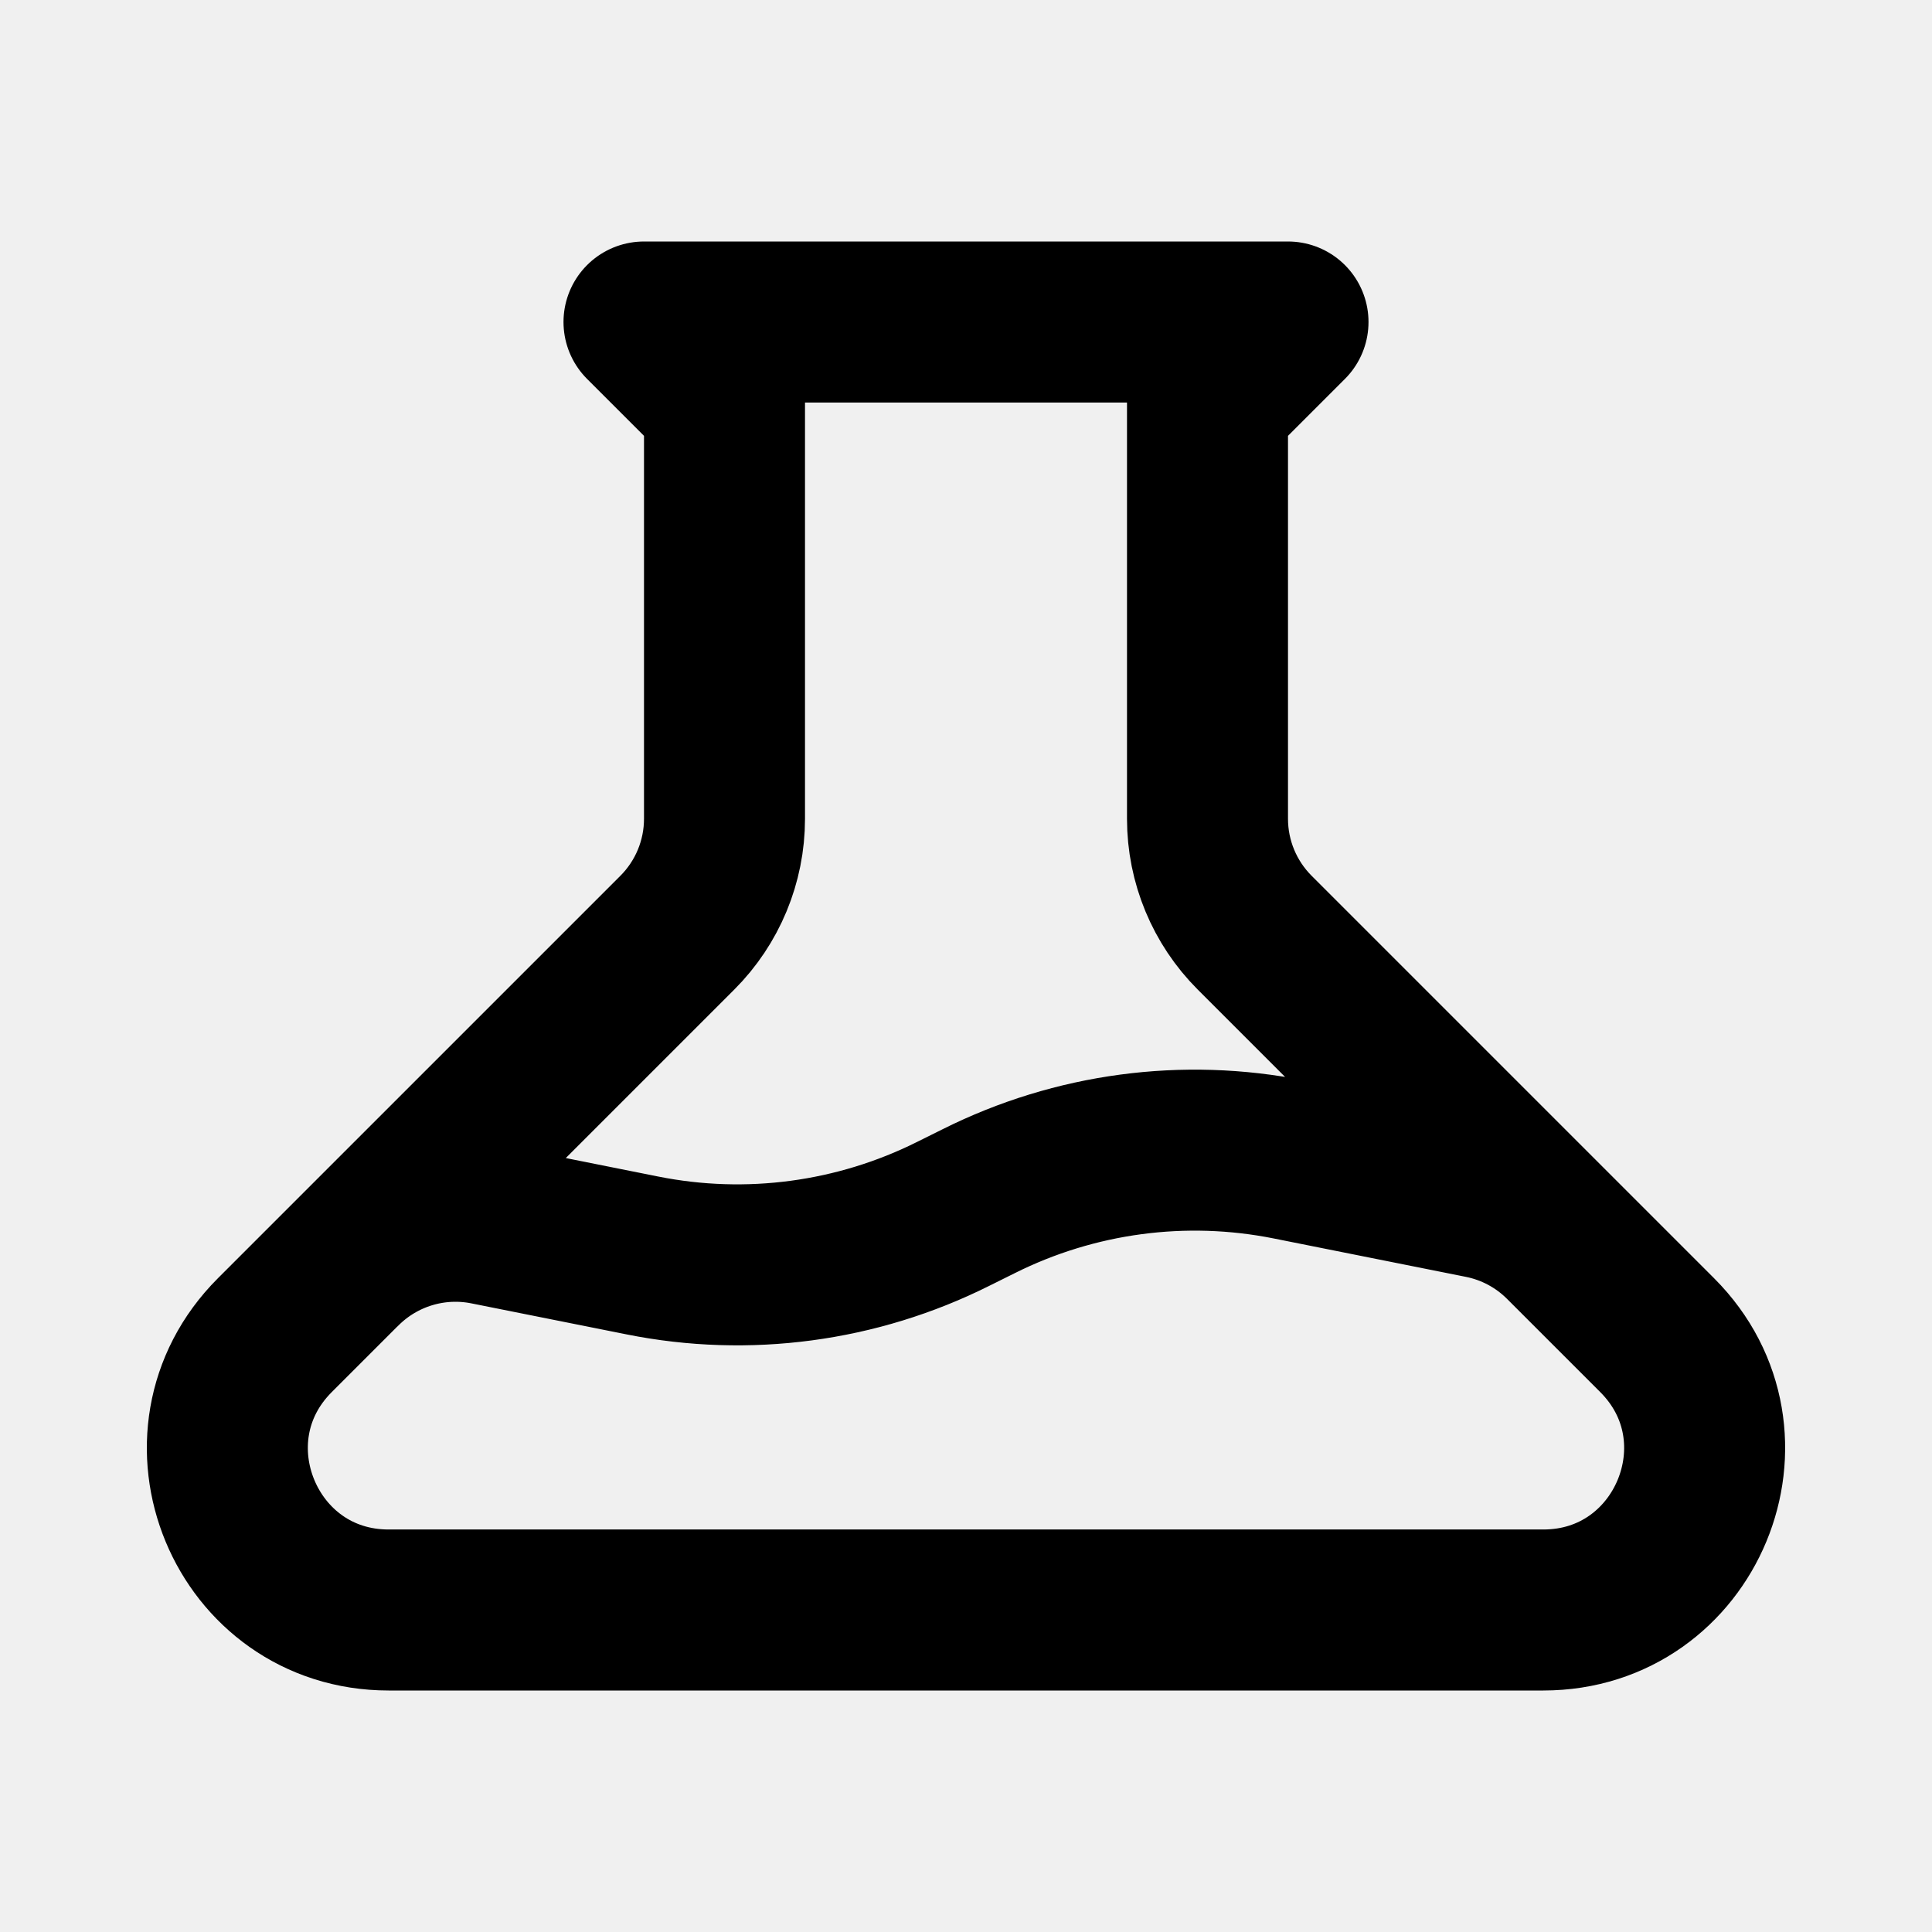
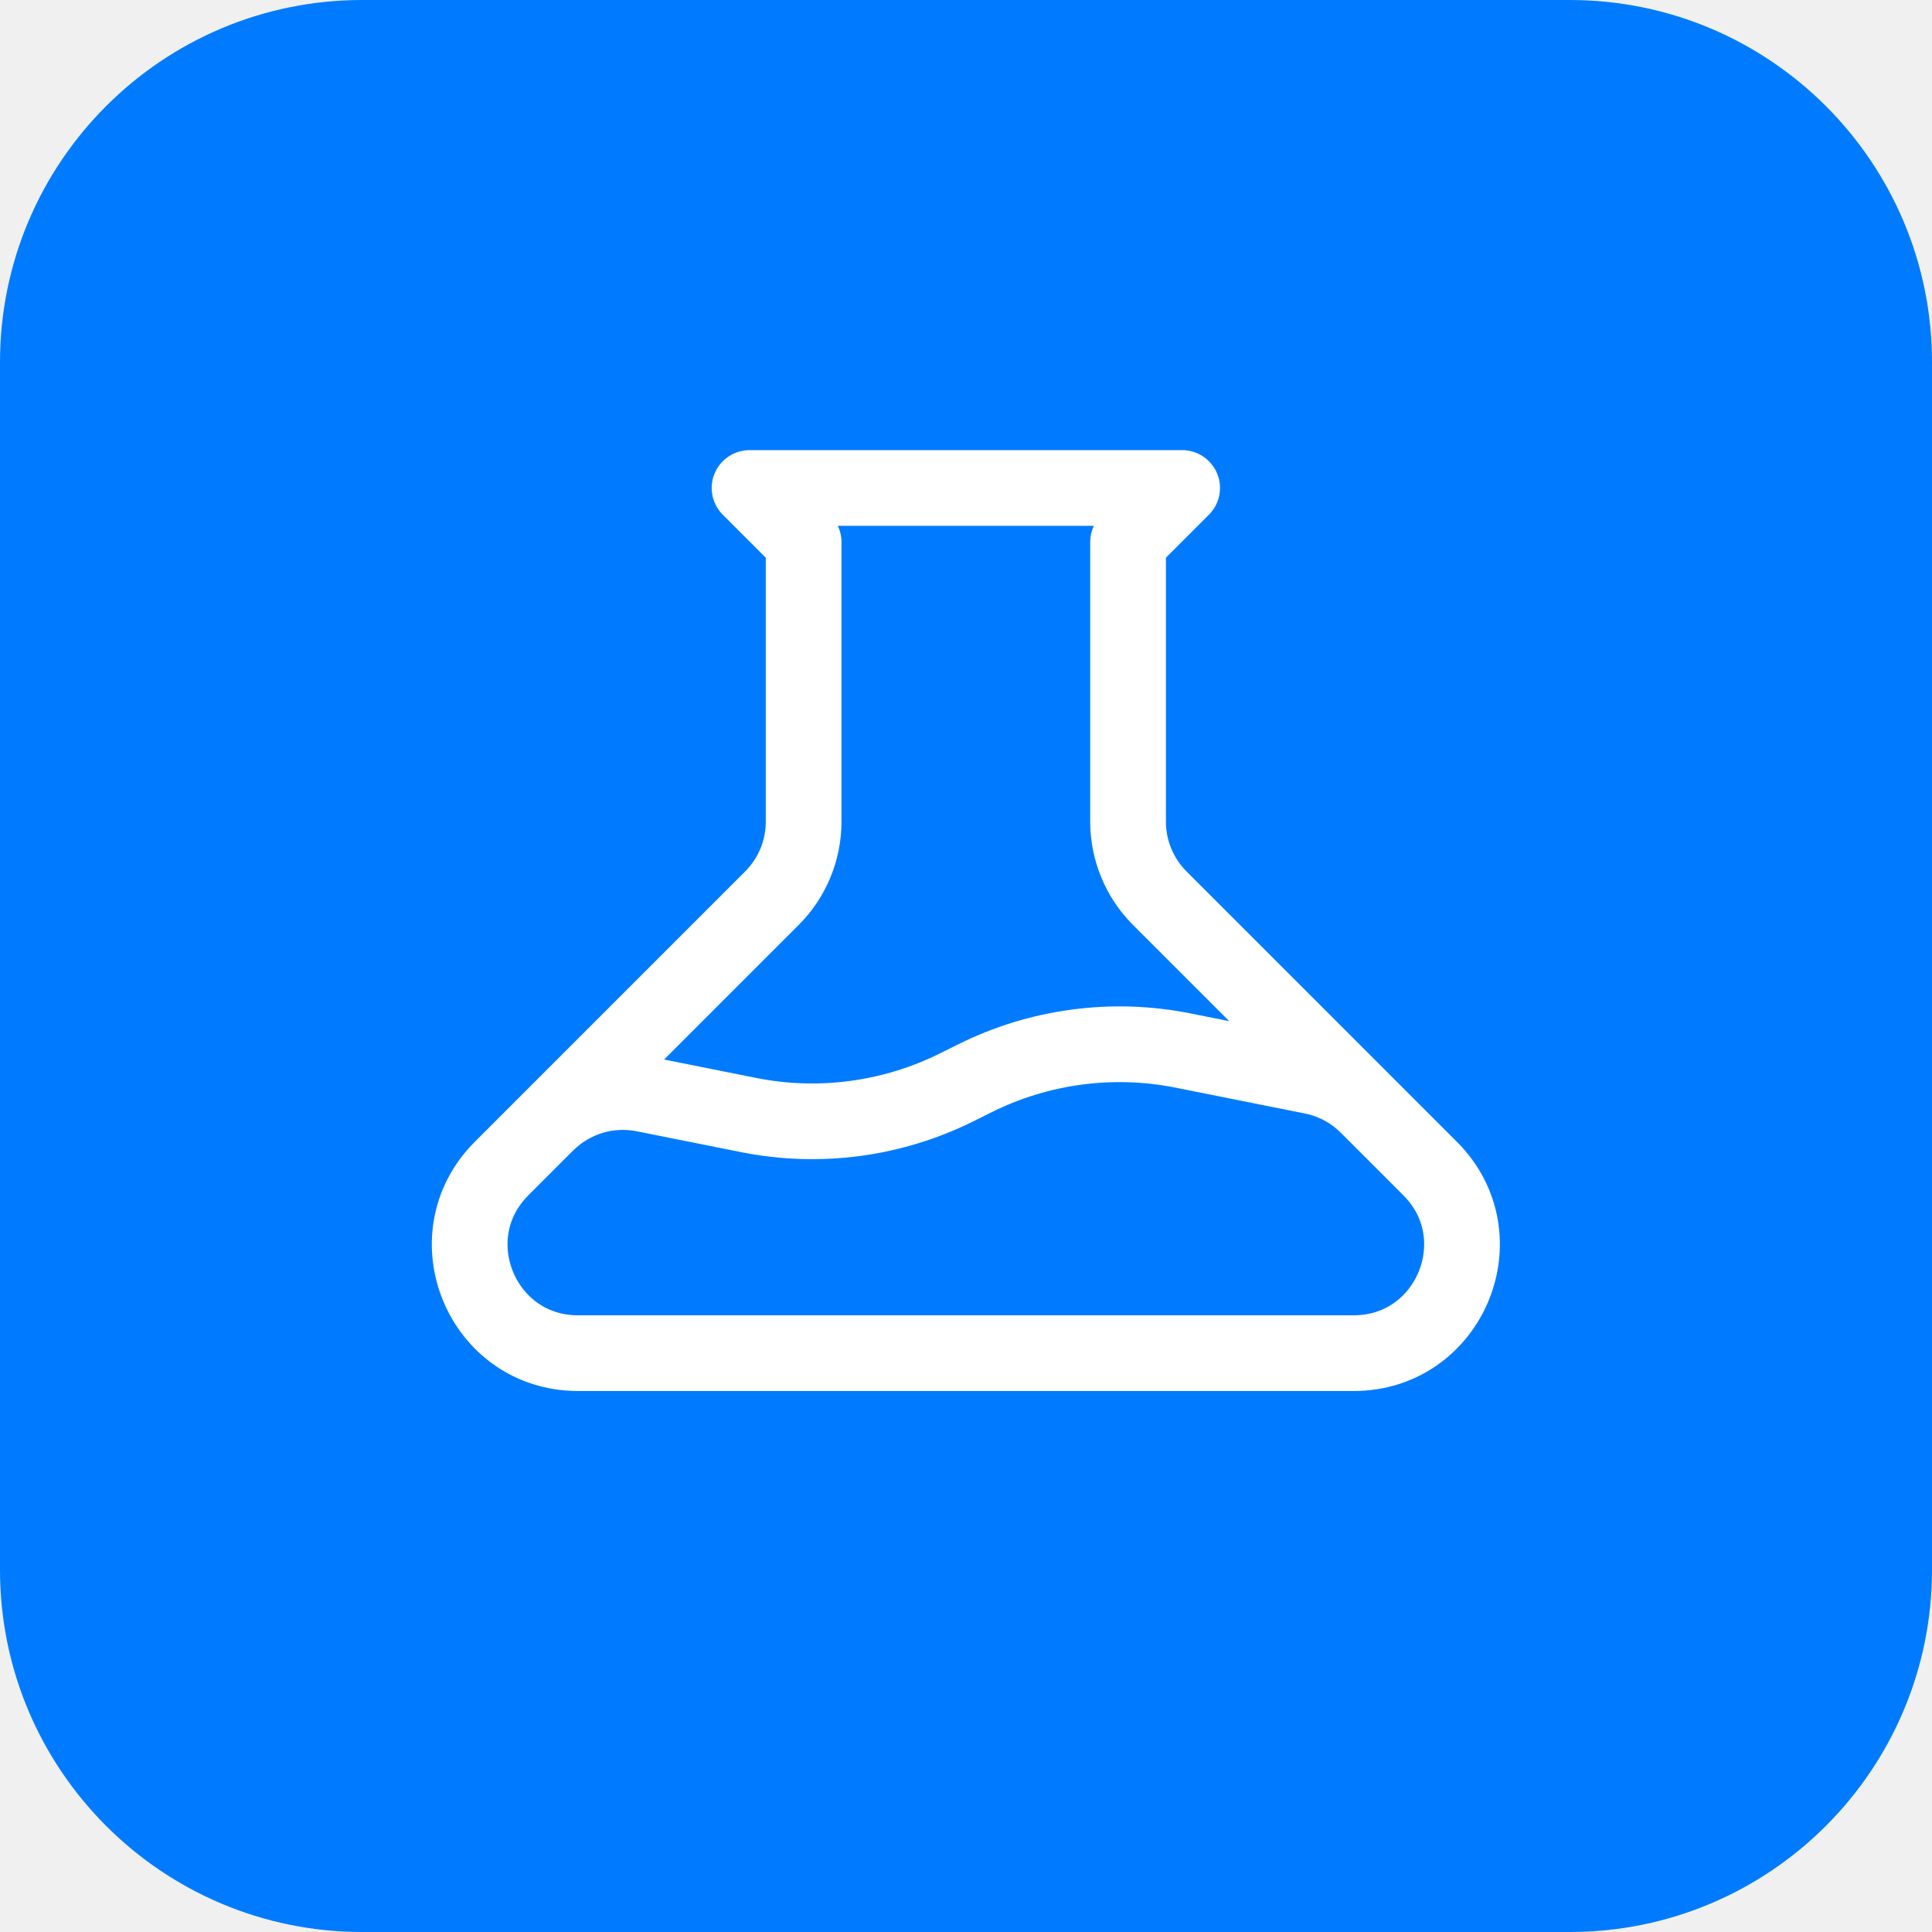
- <svg xmlns="http://www.w3.org/2000/svg" fill="none" viewBox="0 0 24 24" stroke="currentColor" width="24" height="24">
-   <path stroke-linecap="round" stroke-linejoin="round" stroke-width="2" d="M19.428 15.428a2 2 0 00-1.022-.547l-2.387-.477a6 6 0 00-3.86.517l-.318.158a6 6 0 01-3.86.517L6.05 15.21a2 2 0 00-1.806.547M8 4h8l-1 1v5.172a2 2 0 00.586 1.414l5 5c1.26 1.26.367 3.414-1.415 3.414H4.828c-1.782 0-2.674-2.154-1.414-3.414l5-5A2 2 0 009 10.172V5L8 4z" />
+ <svg xmlns="http://www.w3.org/2000/svg" viewBox="0 0 512 512" width="512" height="512">
+   <rect width="512" height="512" rx="96" fill="#007BFF" />
+   <g transform="translate(84, 72) scale(14.33)" fill="none" stroke="#ffffff" stroke-linecap="round" stroke-linejoin="round" stroke-width="1.4">
+     <path d="M19.428 15.428a2 2 0 00-1.022-.547l-2.387-.477a6 6 0 00-3.86.517l-.318.158a6 6 0 01-3.86.517L6.05 15.21a2 2 0 00-1.806.547M8 4h8l-1 1v5.172a2 2 0 00.586 1.414l5 5c1.26 1.26.367 3.414-1.415 3.414H4.828c-1.782 0-2.674-2.154-1.414-3.414l5-5A2 2 0 009 10.172V5L8 4z" />
+   </g>
</svg>
